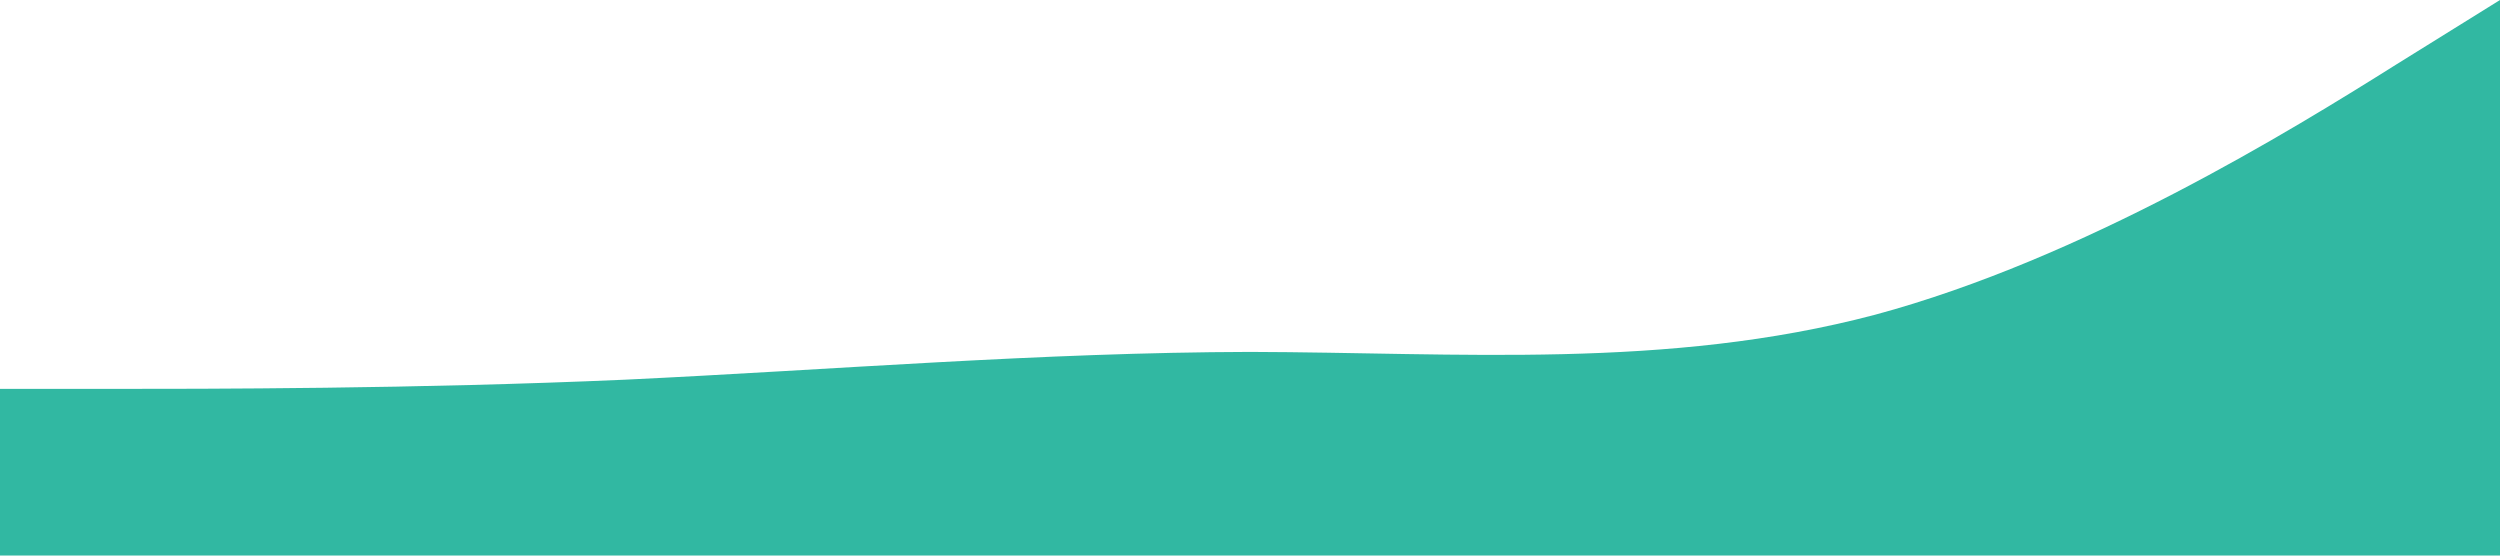
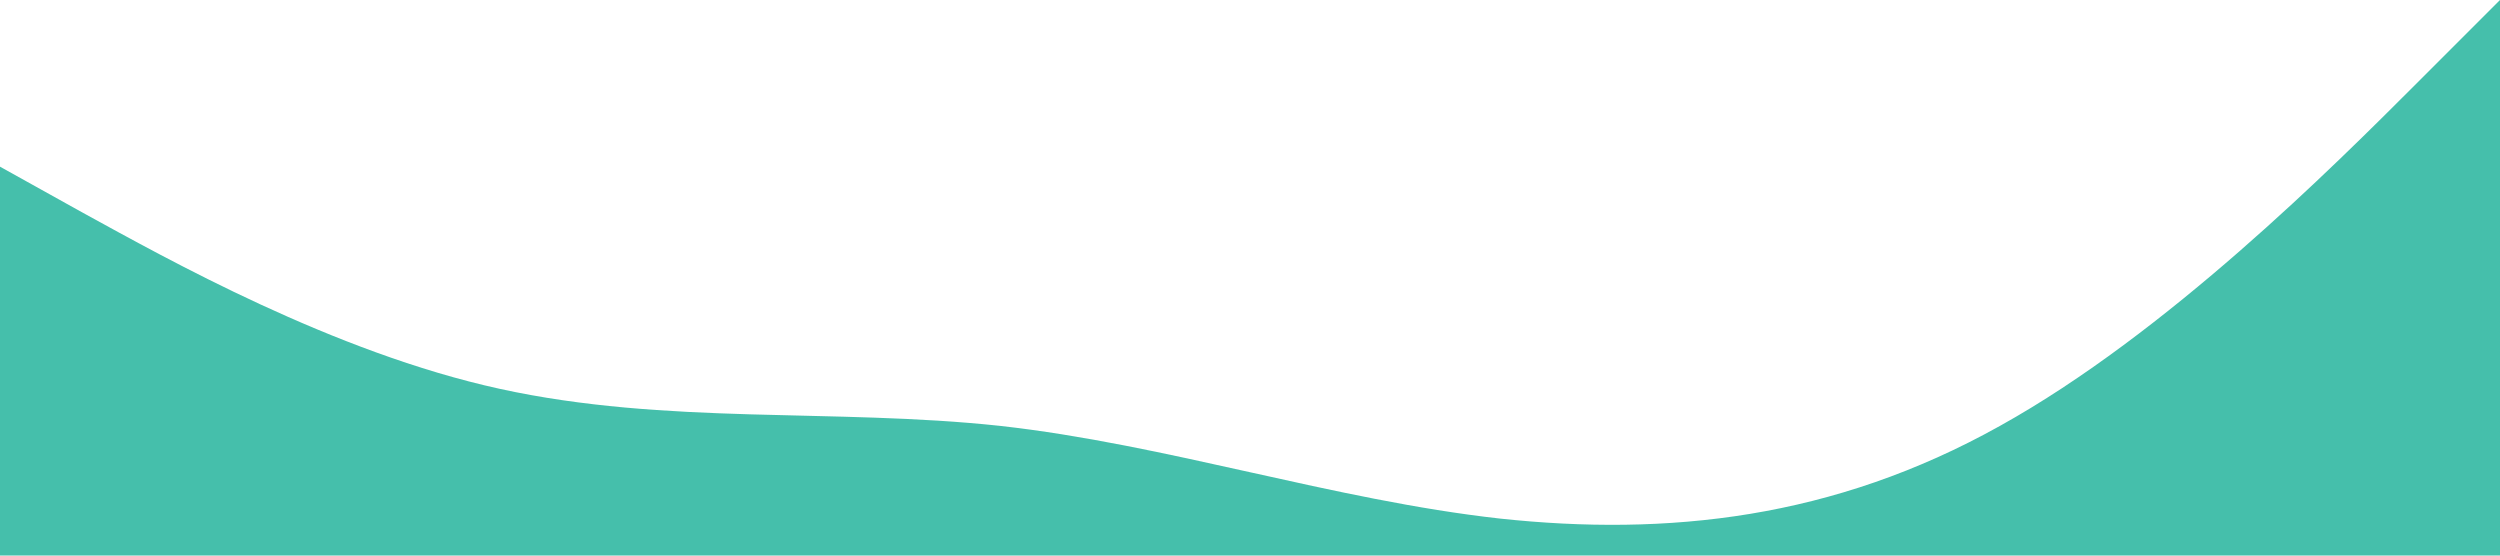
<svg xmlns="http://www.w3.org/2000/svg" viewBox="0 0 1440 320">
-   <path fill="#31b8a2" fill-opacity="1" d="M0,224L60,224C120,224,240,224,360,218.7C480,213,600,203,720,202.7C840,203,960,213,1080,181.3C1200,149,1320,75,1380,37.3L1440,0L1440,320L1380,320C1320,320,1200,320,1080,320C960,320,840,320,720,320C600,320,480,320,360,320C240,320,120,320,60,320L0,320Z" />
+   <path fill="#31b8a2" fill-opacity="0.9" d="M0,96L48,122.7C96,149,192,203,288,224C384,245,480,235,576,245.3C672,256,768,288,864,298.7C960,309,1056,299,1152,245.3C1248,192,1344,96,1392,48L1440,0L1440,320L1392,320C1344,320,1248,320,1152,320C1056,320,960,320,864,320C768,320,672,320,576,320C480,320,384,320,288,320C192,320,96,320,48,320L0,320Z" />
</svg>
